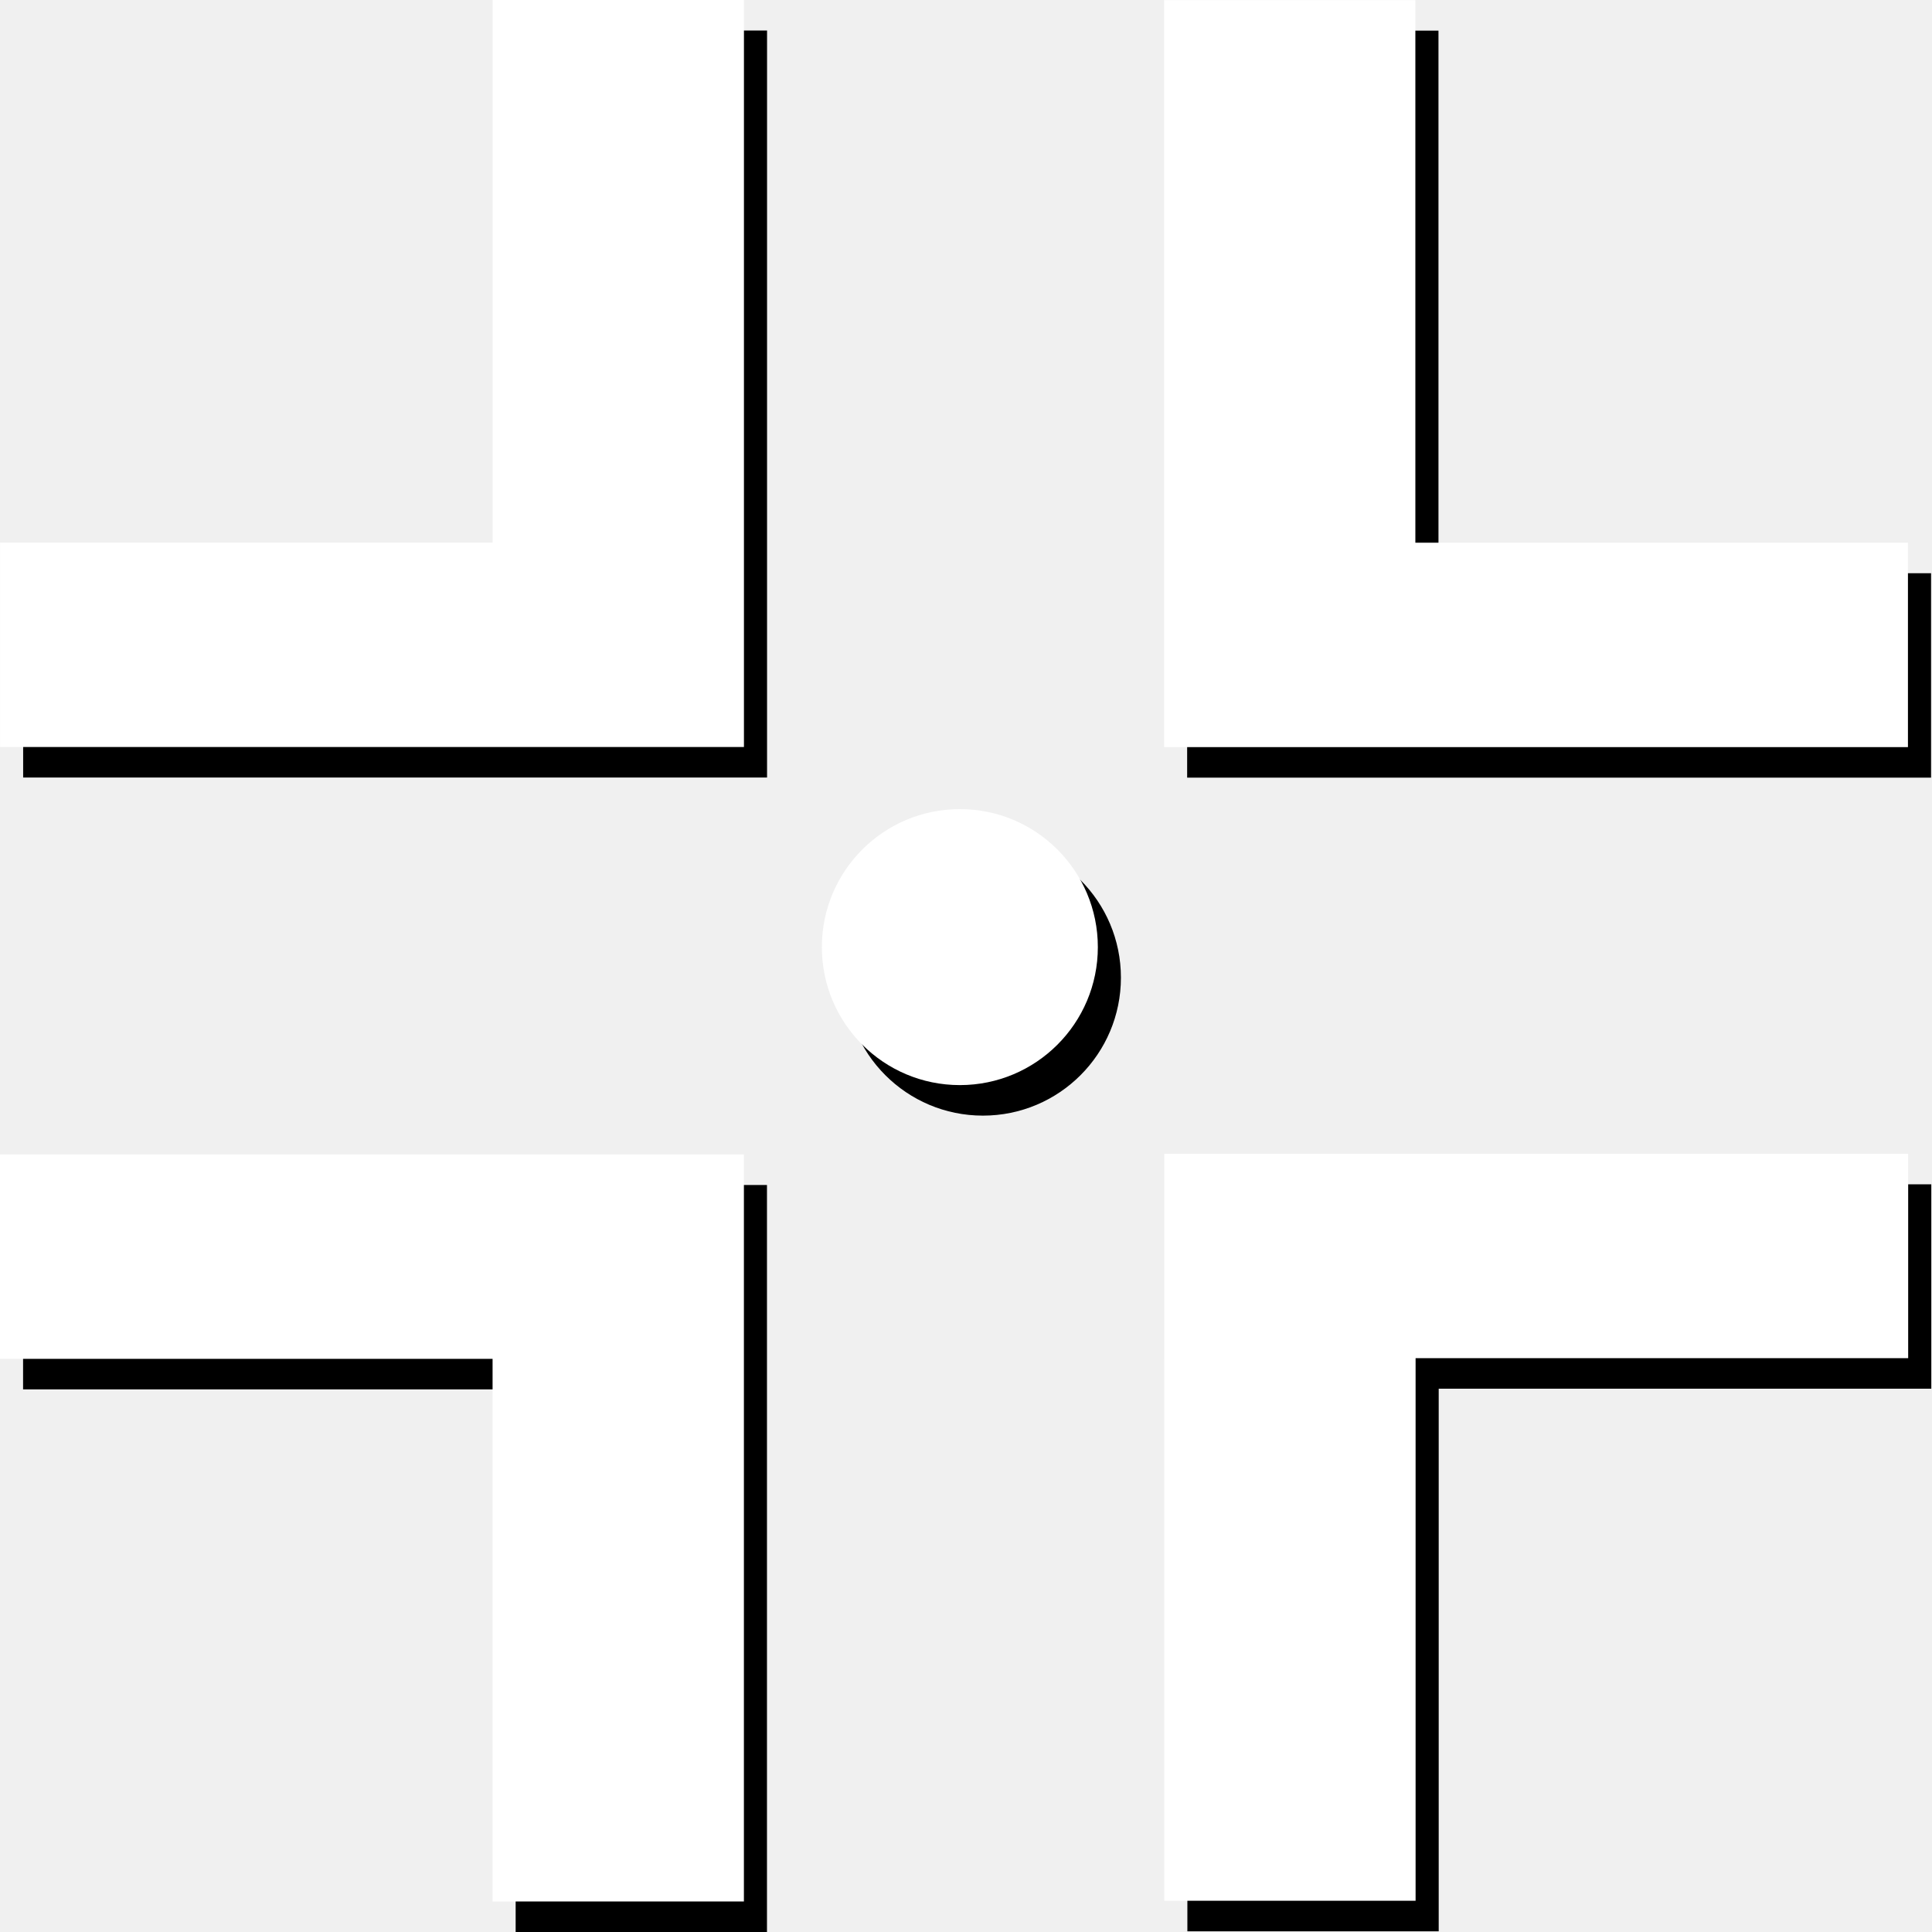
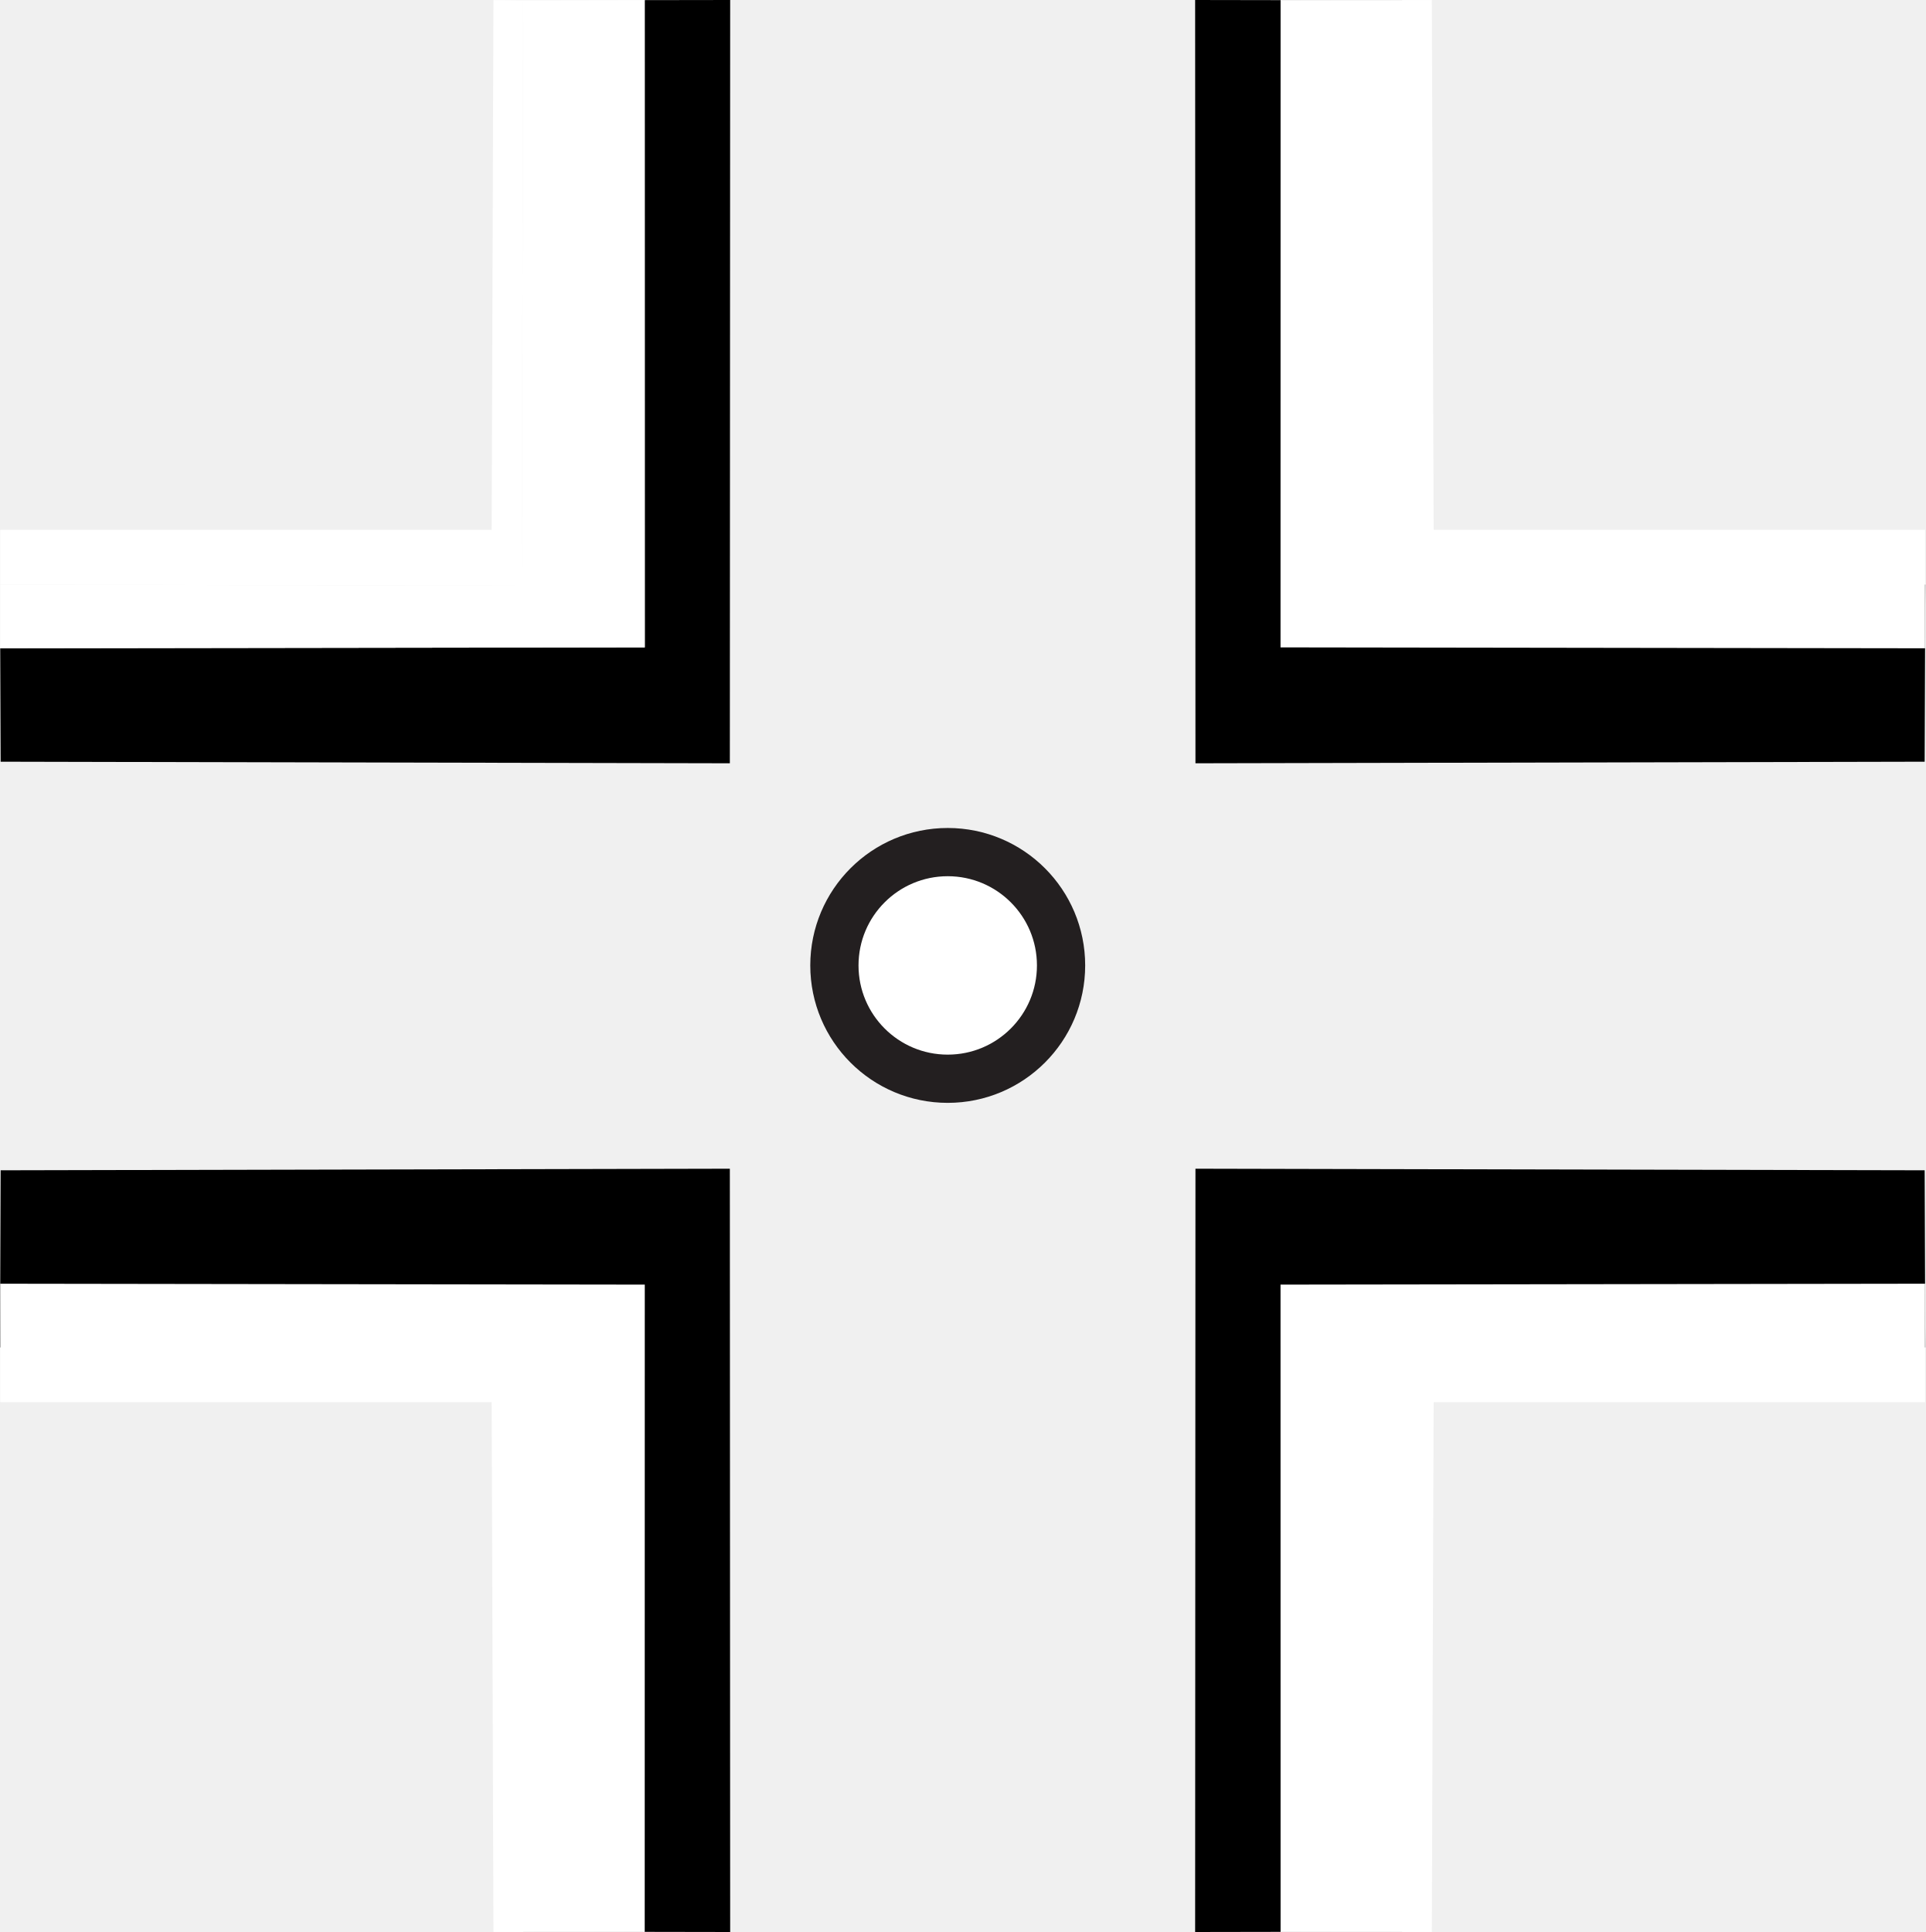
- <svg xmlns="http://www.w3.org/2000/svg" id="Layer_2" data-name="Layer 2" viewBox="0 0 510.56 510.75">
+ <svg xmlns="http://www.w3.org/2000/svg" id="Layer_2" data-name="Layer 2" viewBox="0 0 598.66 600.8">
  <defs>
    <style>
      .cls-1 {
        fill: #000;
      }

      .cls-1, .cls-2 {
        stroke-width: 0px;
      }

-       .cls-2 {
+       .cls-3 {
+         stroke: #231f20;
+         stroke-miterlimit: 10;
+         stroke-width: 15px;
+       }
+ 
+       .cls-3, .cls-2 {
        fill: #fff;
      }
    </style>
  </defs>
  <g id="Layer_31" data-name="Layer 31">
-     <g>
-       <polygon class="cls-1" points="202.78 8.07 136.34 8.07 136.34 151.51 6.12 151.51 6.12 205.55 202.78 205.55 202.78 151.58 202.78 151.58 202.78 8.07" />
-       <polygon class="cls-1" points="313.84 8.1 380.28 8.1 380.28 151.54 510.5 151.54 510.5 205.58 313.84 205.58 313.84 151.61 313.84 151.61 313.84 8.1" />
-       <polygon class="cls-1" points="202.76 510.75 136.32 510.75 136.32 367.3 6.1 367.3 6.1 313.27 202.76 313.27 202.76 367.24 202.76 367.24 202.76 510.75" />
-       <polygon class="cls-1" points="313.9 510.57 380.34 510.57 380.34 367.12 510.56 367.12 510.56 313.09 313.9 313.09 313.9 367.06 313.9 367.06 313.9 510.57" />
-       <circle class="cls-1" cx="259.85" cy="258.45" r="36.48" />
-     </g>
-     <polygon class="cls-2" points="196.67 0 130.24 0 130.24 143.44 .02 143.44 .02 197.48 196.67 197.48 196.67 143.51 196.67 143.51 196.67 0" />
-     <polygon class="cls-2" points="307.74 .03 374.17 .03 374.17 143.47 504.39 143.47 504.39 197.51 307.74 197.51 307.74 143.54 307.74 143.54 307.74 .03" />
-     <polygon class="cls-2" points="196.66 502.68 130.22 502.68 130.22 359.23 0 359.23 0 305.2 196.66 305.2 196.66 359.17 196.66 359.17 196.66 502.68" />
-     <polygon class="cls-2" points="307.79 502.49 374.23 502.49 374.23 359.05 504.45 359.05 504.45 305.02 307.8 305.02 307.8 358.99 307.79 358.99 307.79 502.49" />
-     <circle class="cls-2" cx="253.75" cy="250.38" r="36.48" />
+     <polyline class="cls-1" points="200.47 .04 200.49 201.32 .07 201.6 .2 236.87 226.94 237.36 227.04 0" />
+     <polyline class="cls-2" points="153.44 .02 152.88 164.77 .07 164.77 .07 181.78 162.21 182.16 162.69 .11" />
+     <polyline class="cls-2" points="162.69 .11 162.21 182.16 .07 181.78 .07 201.12 .07 201.6 200.49 201.32 200.47 .04" />
+     <polyline class="cls-1" points="435.98 .11 436.45 182.16 598.66 181.78 598.46 236.87 371.72 237.36 371.62 0" />
+     <polyline class="cls-2" points="445.22 .02 445.78 164.77 598.59 164.77 598.59 201.6 398.17 201.32 398.19 .02" />
+     <polygon class="cls-1" points="162.21 418.64 0 419.02 .2 363.93 226.94 363.44 227.04 600.8 162.69 600.69 162.21 418.64" />
+     <polygon class="cls-2" points="152.88 436.03 .07 436.03 .07 399.2 200.49 399.48 200.47 600.78 153.44 600.78 152.88 436.03" />
+     <polygon class="cls-1" points="436.45 418.64 598.66 419.02 598.46 363.93 371.72 363.44 371.62 600.8 435.98 600.69 436.45 418.64" />
+     <polygon class="cls-2" points="445.78 436.03 598.59 436.03 598.59 399.2 398.17 399.48 398.19 600.78 445.22 600.78 445.78 436.03" />
+     <circle class="cls-3" cx="294.69" cy="300.22" r="35.24" />
  </g>
</svg>
